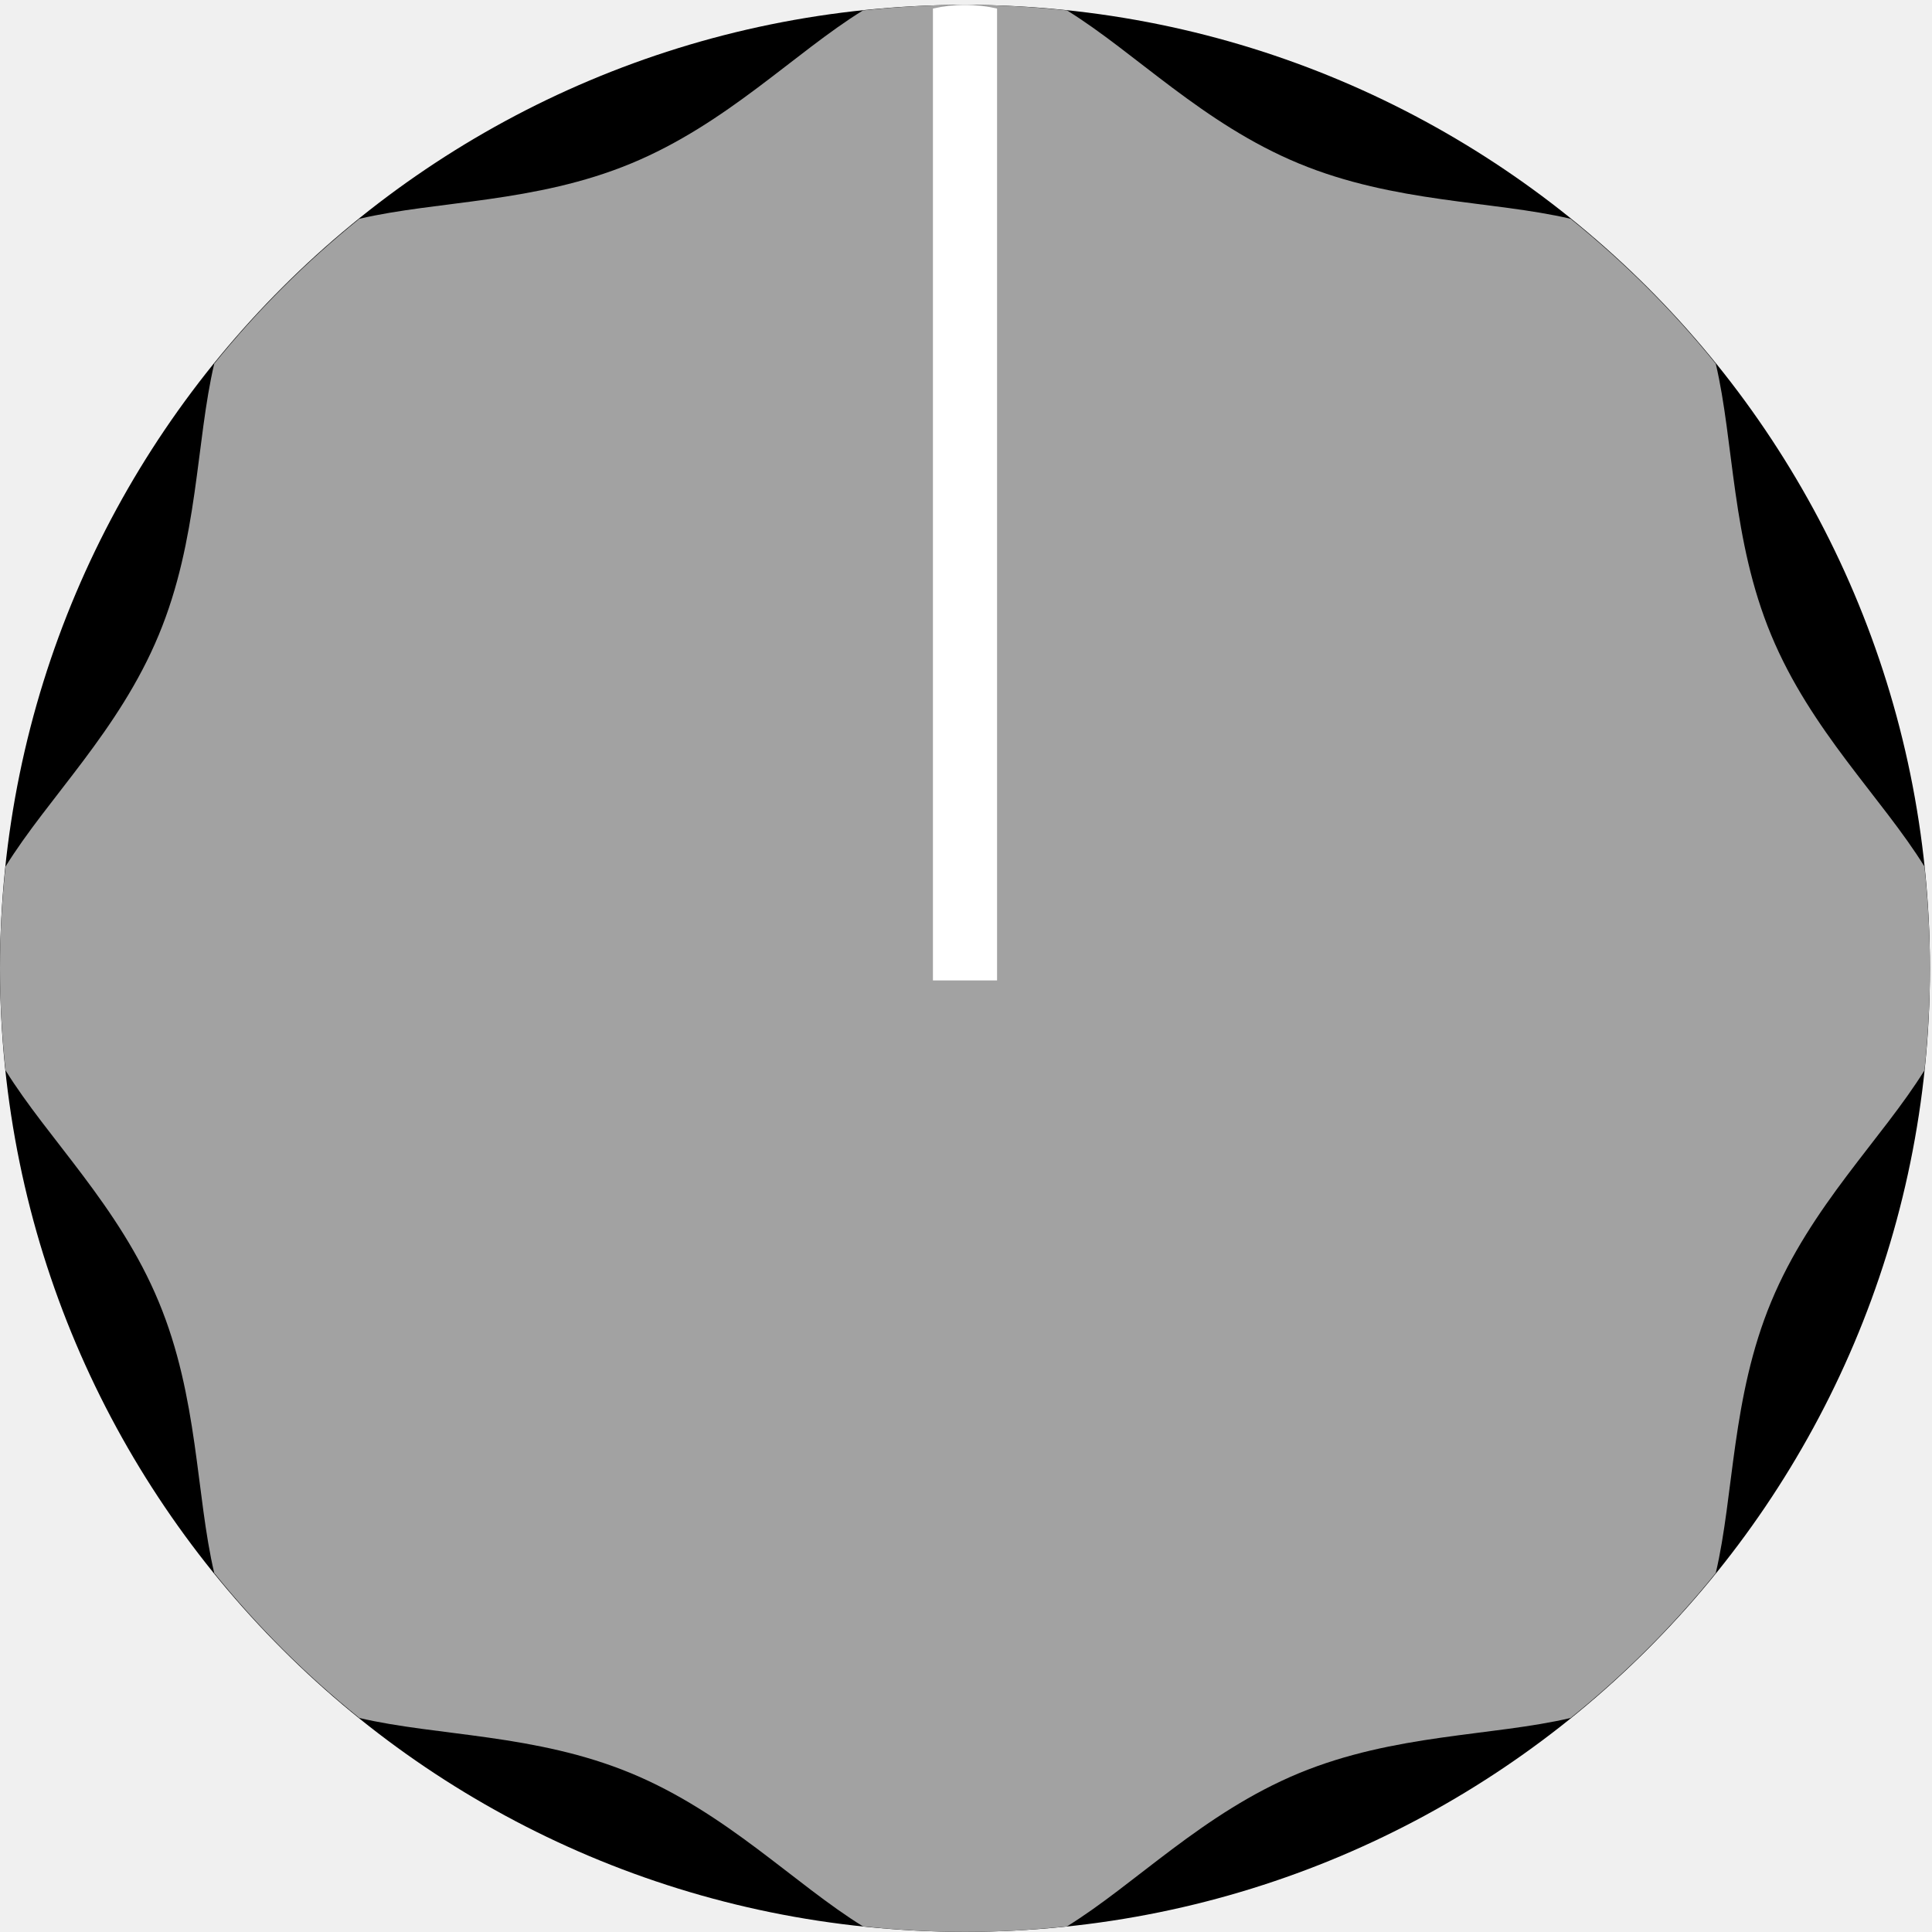
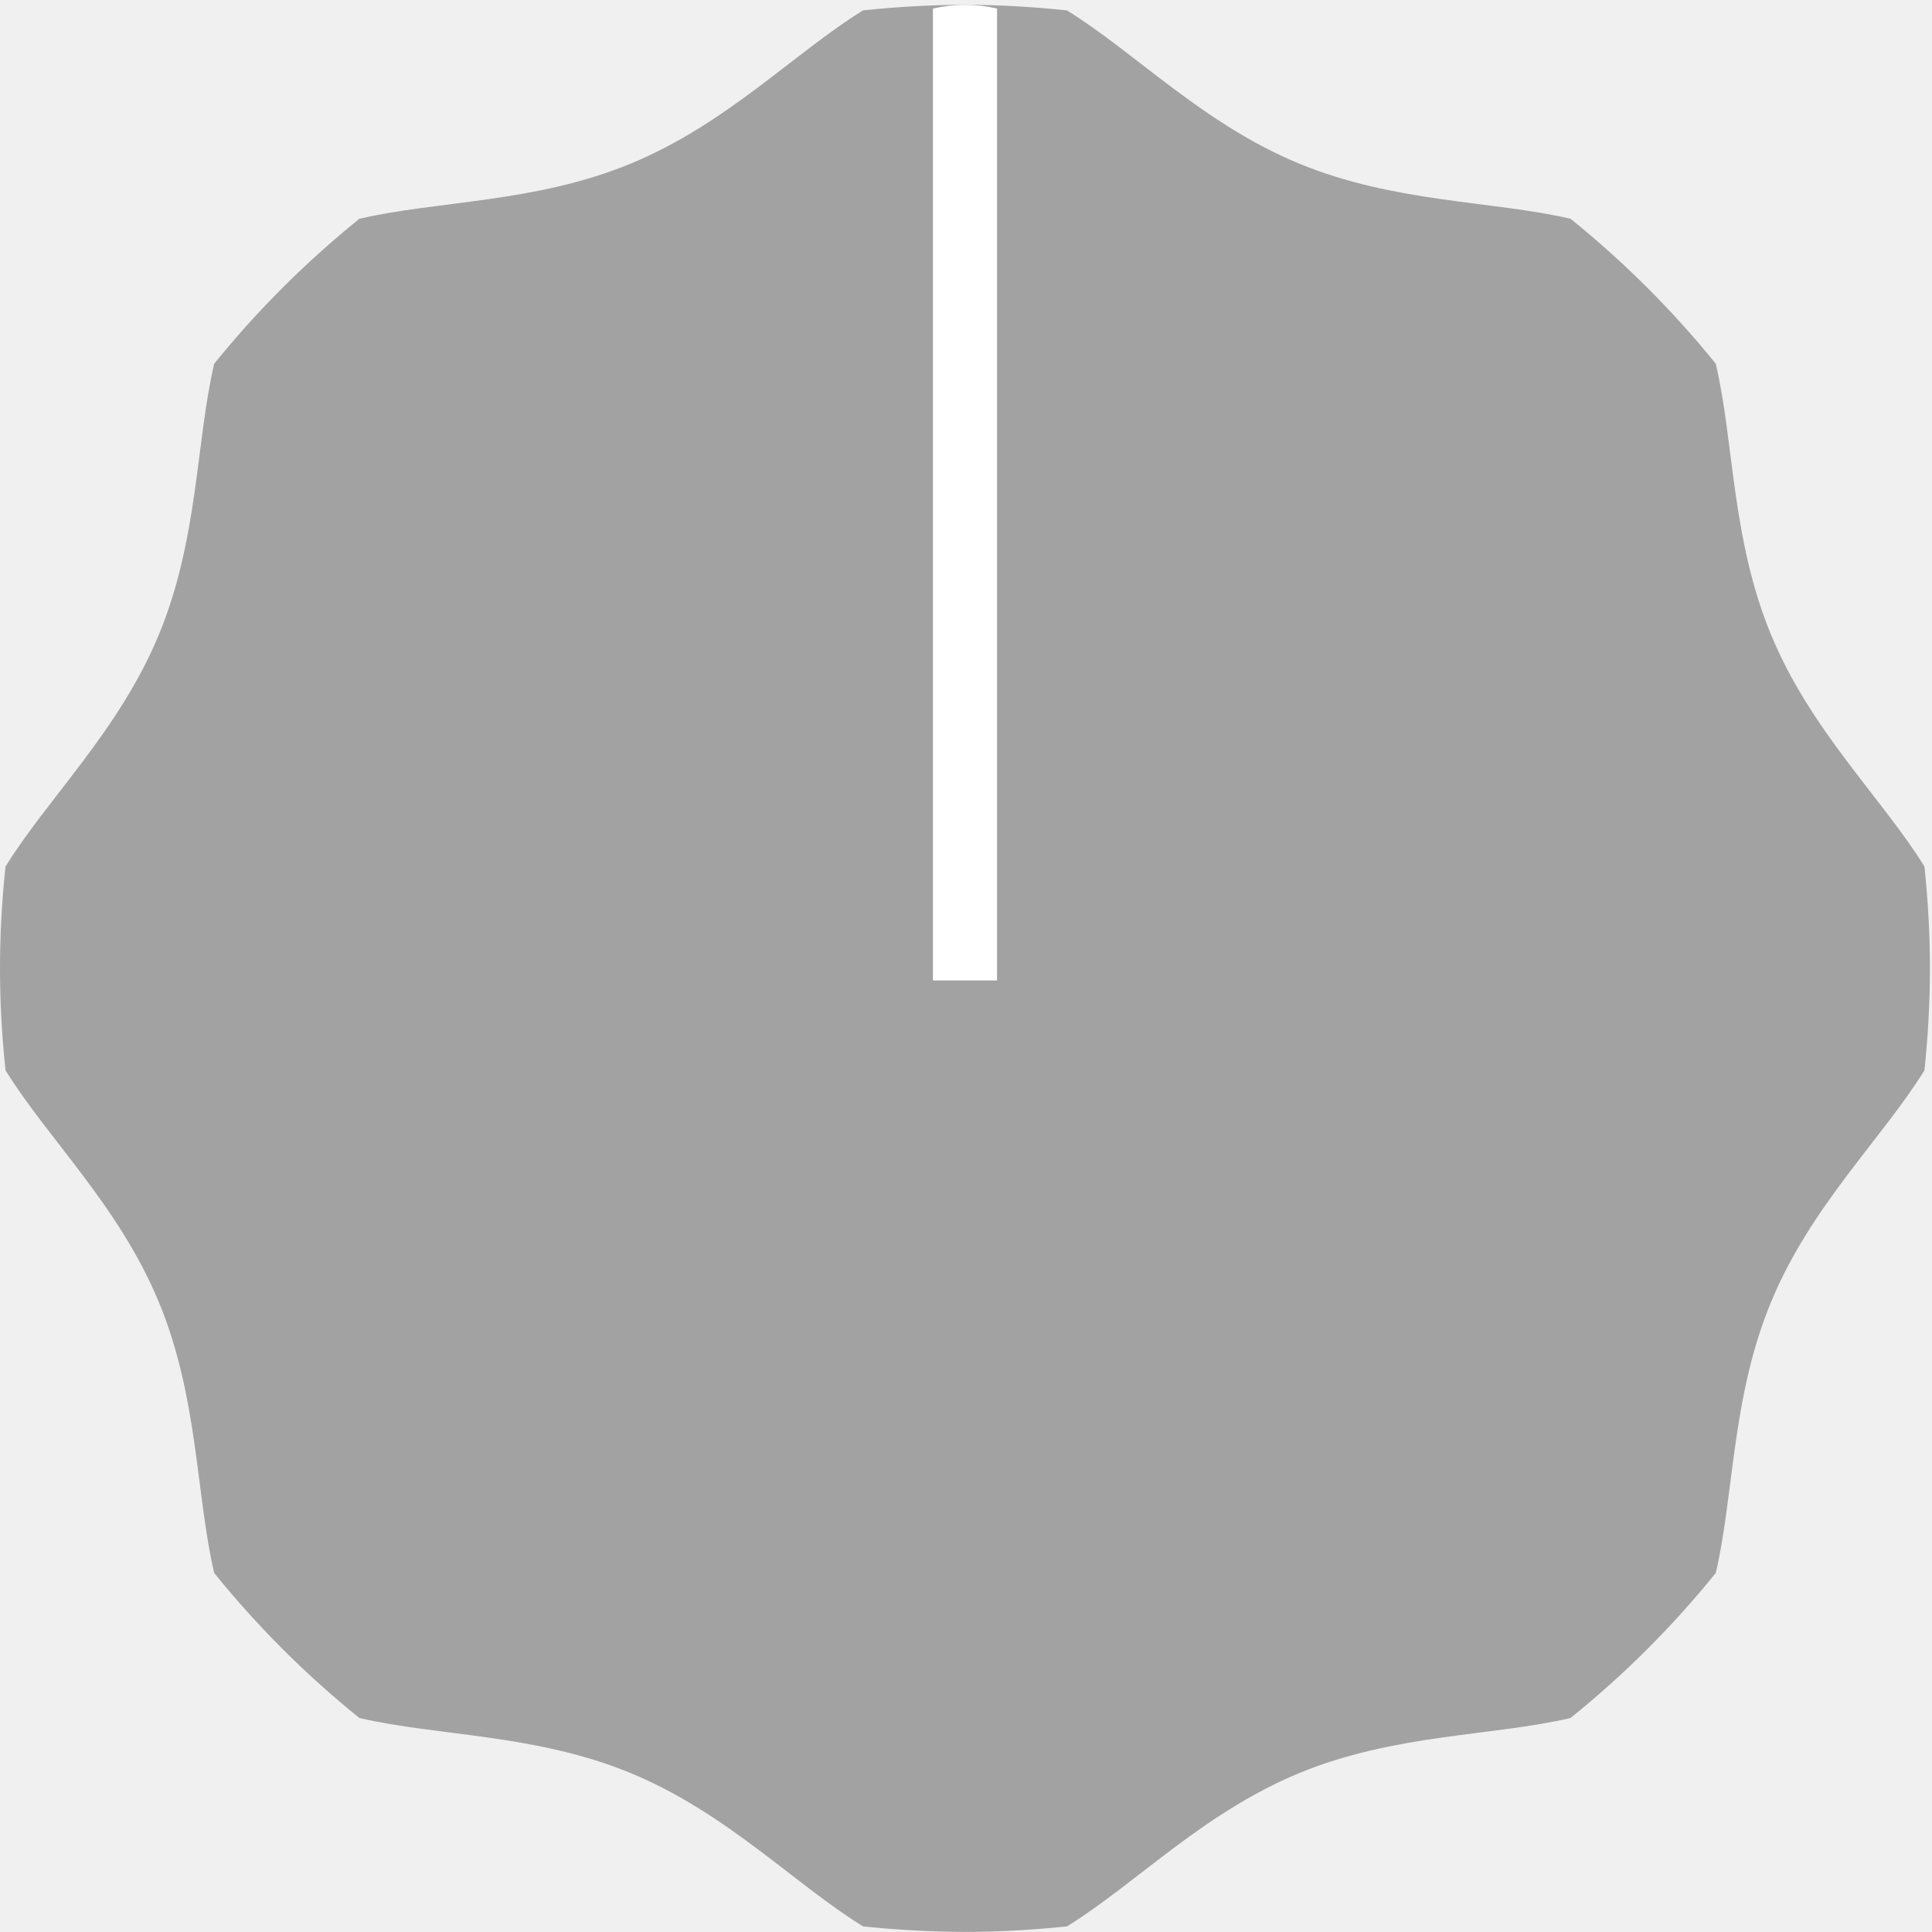
<svg xmlns="http://www.w3.org/2000/svg" width="25" height="25" viewBox="0 0 6.615 6.615" version="1.1" id="svg16908">
  <defs id="defs16902">
    <clipPath clipPathUnits="userSpaceOnUse" id="clipPath6367">
      <path d="M 0,3193 H 2089 V 0 H 0 Z" id="path6365" />
    </clipPath>
  </defs>
  <g id="layer1" transform="translate(-230.0959,-126.1432)">
-     <g id="g14433" transform="matrix(0.6937585,0,0,0.6926836,70.46491,40.79867)">
-       <g transform="matrix(0.2645797,0,0,-0.2645797,239.6208,127.9951)" id="g6443" style="fill:#000000;fill-opacity:1;stroke-width:1.333">
-         <path id="path6445" style="fill:#000000;fill-opacity:1;fill-rule:nonzero;stroke:none;stroke-width:1.333" d="m 0,0 c 0,-9.941 -8.06,-18 -18,-18 -9.941,0 -18,8.059 -18,18 0,9.941 8.059,18 18,18 C -8.06,18 0,9.941 0,0" />
+     <g id="g833">
+       <g transform="matrix(0.1835544,0,0,-0.18327,236.7039,129.4588)" id="g6443" style="fill:#000000;fill-opacity:0;stroke-width:1.333">
+         <path id="path6445" style="fill:#000000;fill-opacity:0;fill-rule:nonzero;stroke:none;stroke-width:1.333" d="m 0,0 c 0,-9.941 -8.06,-18 -18,-18 -9.941,0 -18,8.059 -18,18 0,9.941 8.059,18 18,18 C -8.06,18 0,9.941 0,0" />
      </g>
-       <g transform="matrix(0.2645797,0,0,-0.2645797,239.5938,127.4919)" id="g6447" style="fill:#a2a2a2;fill-opacity:1;stroke-width:1.333">
+       <g transform="matrix(0.1835544,0,0,-0.18327,236.6851,129.1102)" id="g6447" style="fill:#a2a2a2;fill-opacity:1;stroke-width:1.333">
        <path id="path6449" style="fill:#a2a2a2;fill-opacity:1;fill-rule:evenodd;stroke:none;stroke-width:1.333" d="m 0,0 c -0.79,1.279 -2.12,2.537 -2.86,4.327 -0.74,1.784 -0.691,3.609 -1.033,5.067 -0.805,0.997 -1.711,1.902 -2.709,2.708 -1.459,0.341 -3.282,0.293 -5.068,1.033 -1.79,0.742 -3.048,2.069 -4.325,2.86 -0.625,0.066 -1.26,0.104 -1.902,0.104 -0.644,0 -1.279,-0.038 -1.903,-0.104 -1.279,-0.791 -2.537,-2.118 -4.327,-2.86 -1.784,-0.74 -3.607,-0.692 -5.067,-1.033 -0.997,-0.806 -1.904,-1.711 -2.708,-2.708 -0.342,-1.458 -0.294,-3.283 -1.035,-5.067 -0.74,-1.79 -2.069,-3.048 -2.858,-4.327 -0.066,-0.625 -0.103,-1.26 -0.103,-1.902 0,-0.643 0.037,-1.278 0.103,-1.905 0.789,-1.277 2.118,-2.535 2.858,-4.325 0.741,-1.784 0.693,-3.609 1.035,-5.066 0.804,-0.998 1.711,-1.904 2.708,-2.709 1.46,-0.342 3.283,-0.293 5.067,-1.032 1.79,-0.743 3.048,-2.071 4.327,-2.861 0.624,-0.065 1.259,-0.103 1.903,-0.103 0.642,0 1.277,0.038 1.902,0.103 1.277,0.79 2.535,2.118 4.325,2.861 1.786,0.739 3.609,0.69 5.068,1.032 0.998,0.805 1.904,1.711 2.709,2.709 0.342,1.457 0.293,3.282 1.033,5.066 0.74,1.79 2.07,3.048 2.86,4.325 0.065,0.627 0.102,1.262 0.102,1.905 C 0.102,-1.26 0.065,-0.625 0,0" />
      </g>
-       <g transform="matrix(0.2645797,0,0,-0.2645797,235.0167,123.2509)" id="g6451" style="stroke-width:1.333">
+       <g transform="matrix(0.1835544,0,0,-0.18327,233.5097,126.1725)" id="g6451" style="stroke-width:1.333">
        <path id="path6453" style="fill:#ffffff;fill-opacity:1;fill-rule:evenodd;stroke:none;stroke-width:1.333" d="M 0,0 C -0.195,0.045 -0.393,0.069 -0.598,0.069 -0.804,0.069 -1.002,0.045 -1.196,0 V -18.157 H 0 Z" />
      </g>
    </g>
  </g>
</svg>
